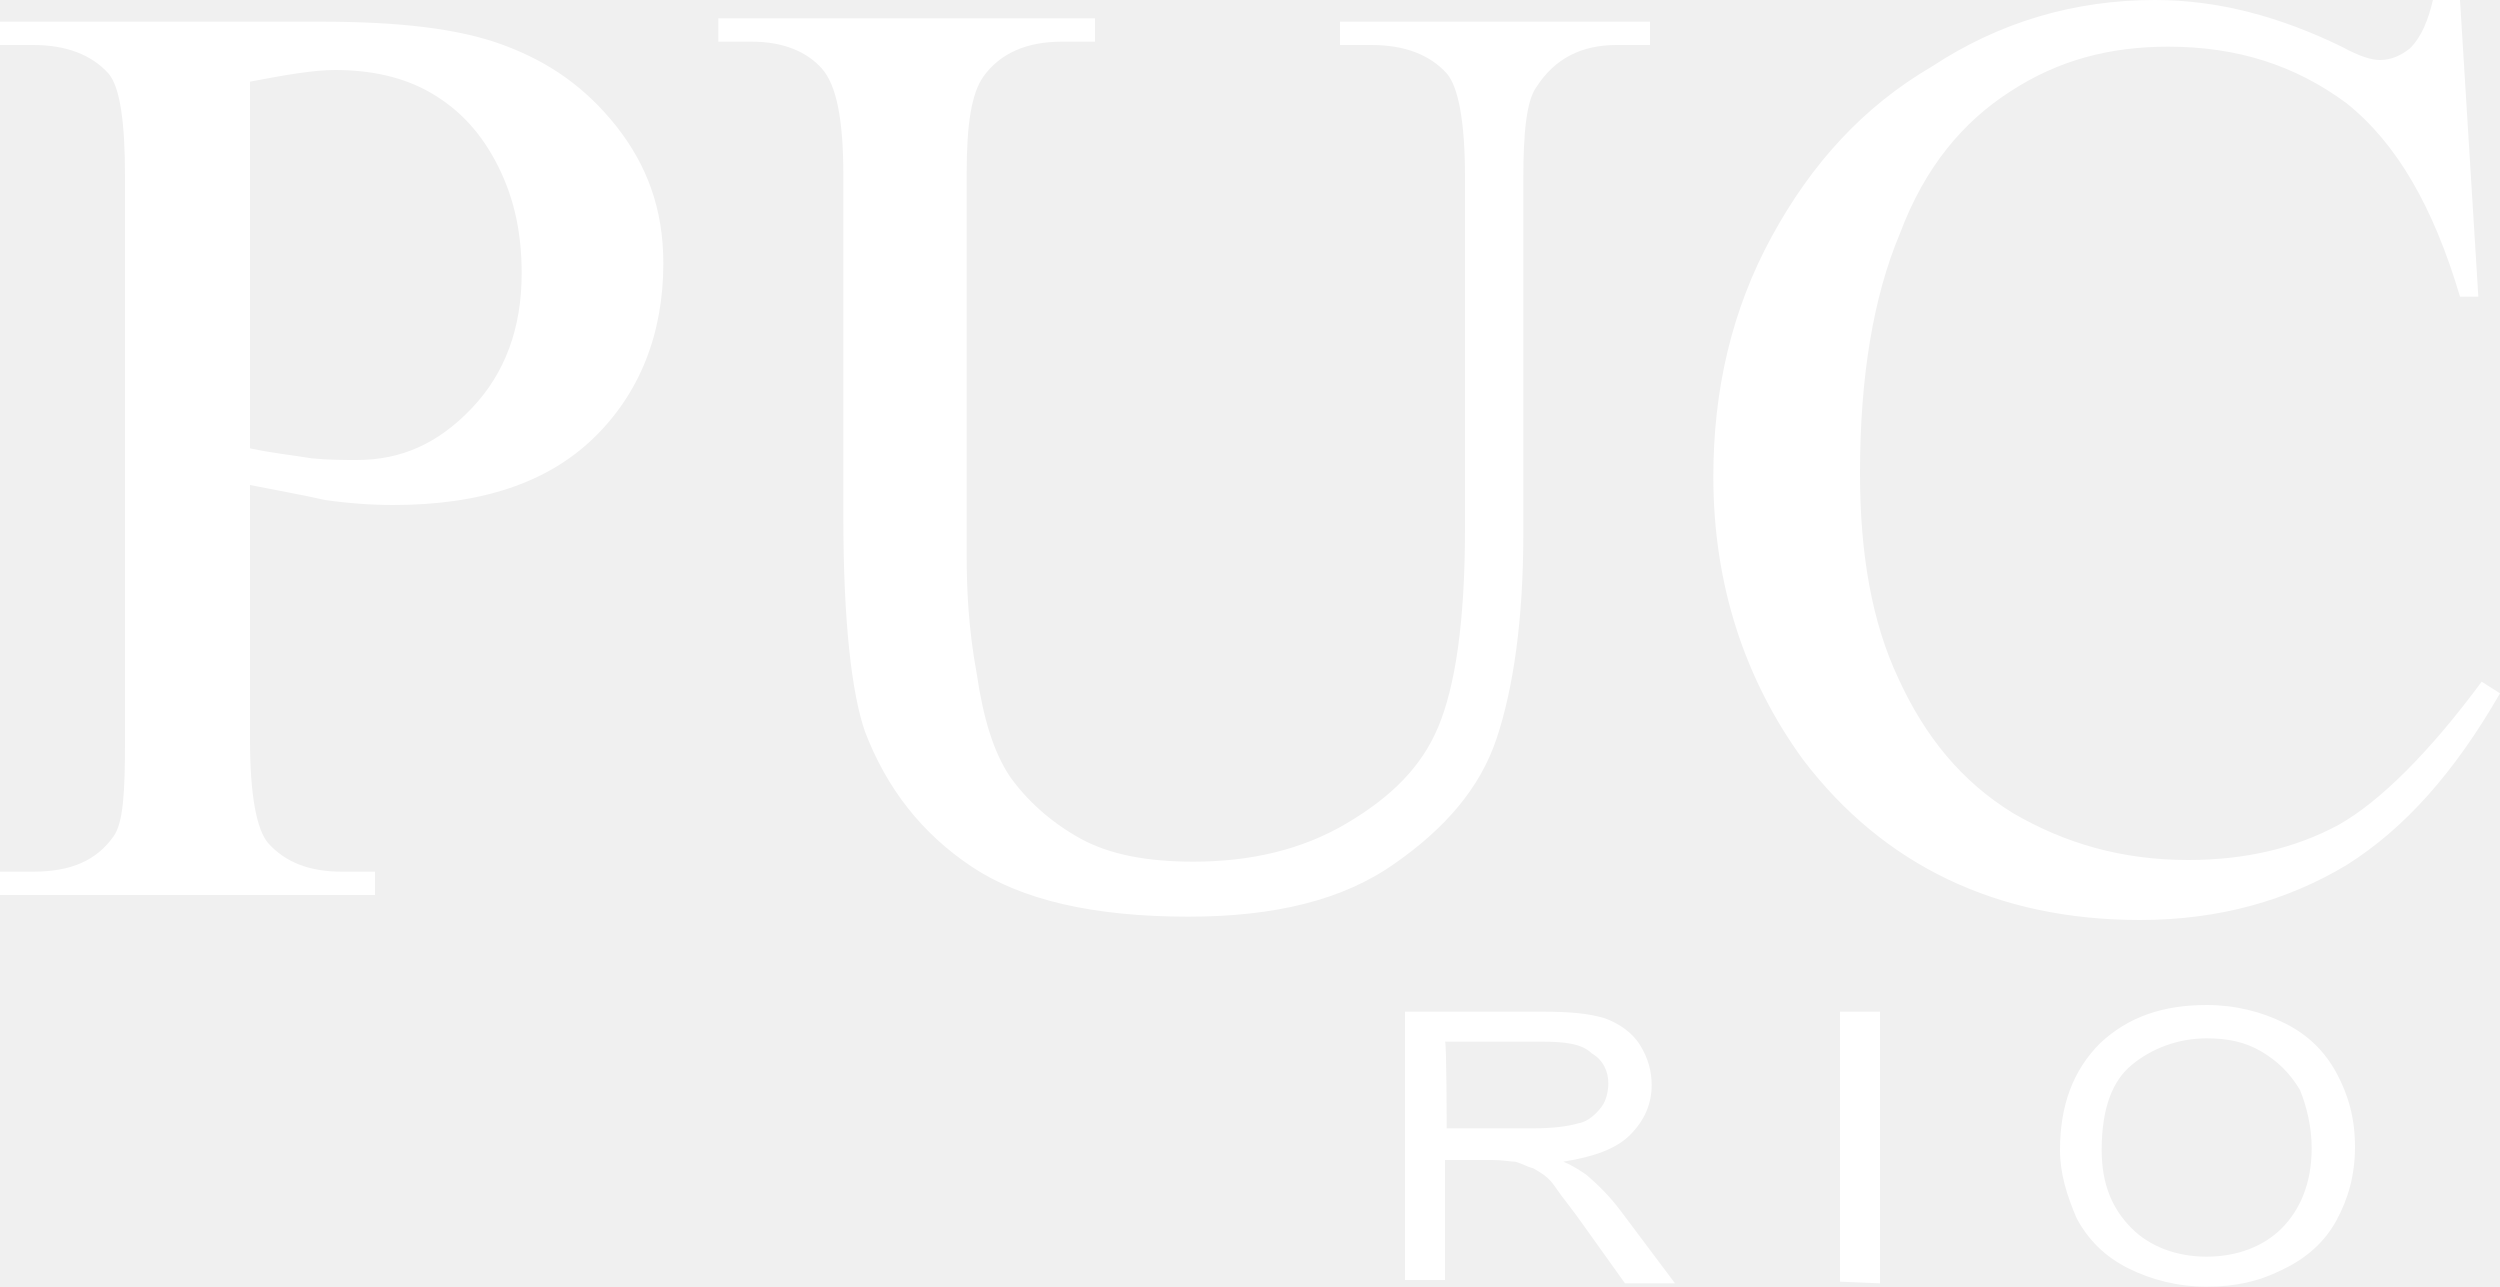
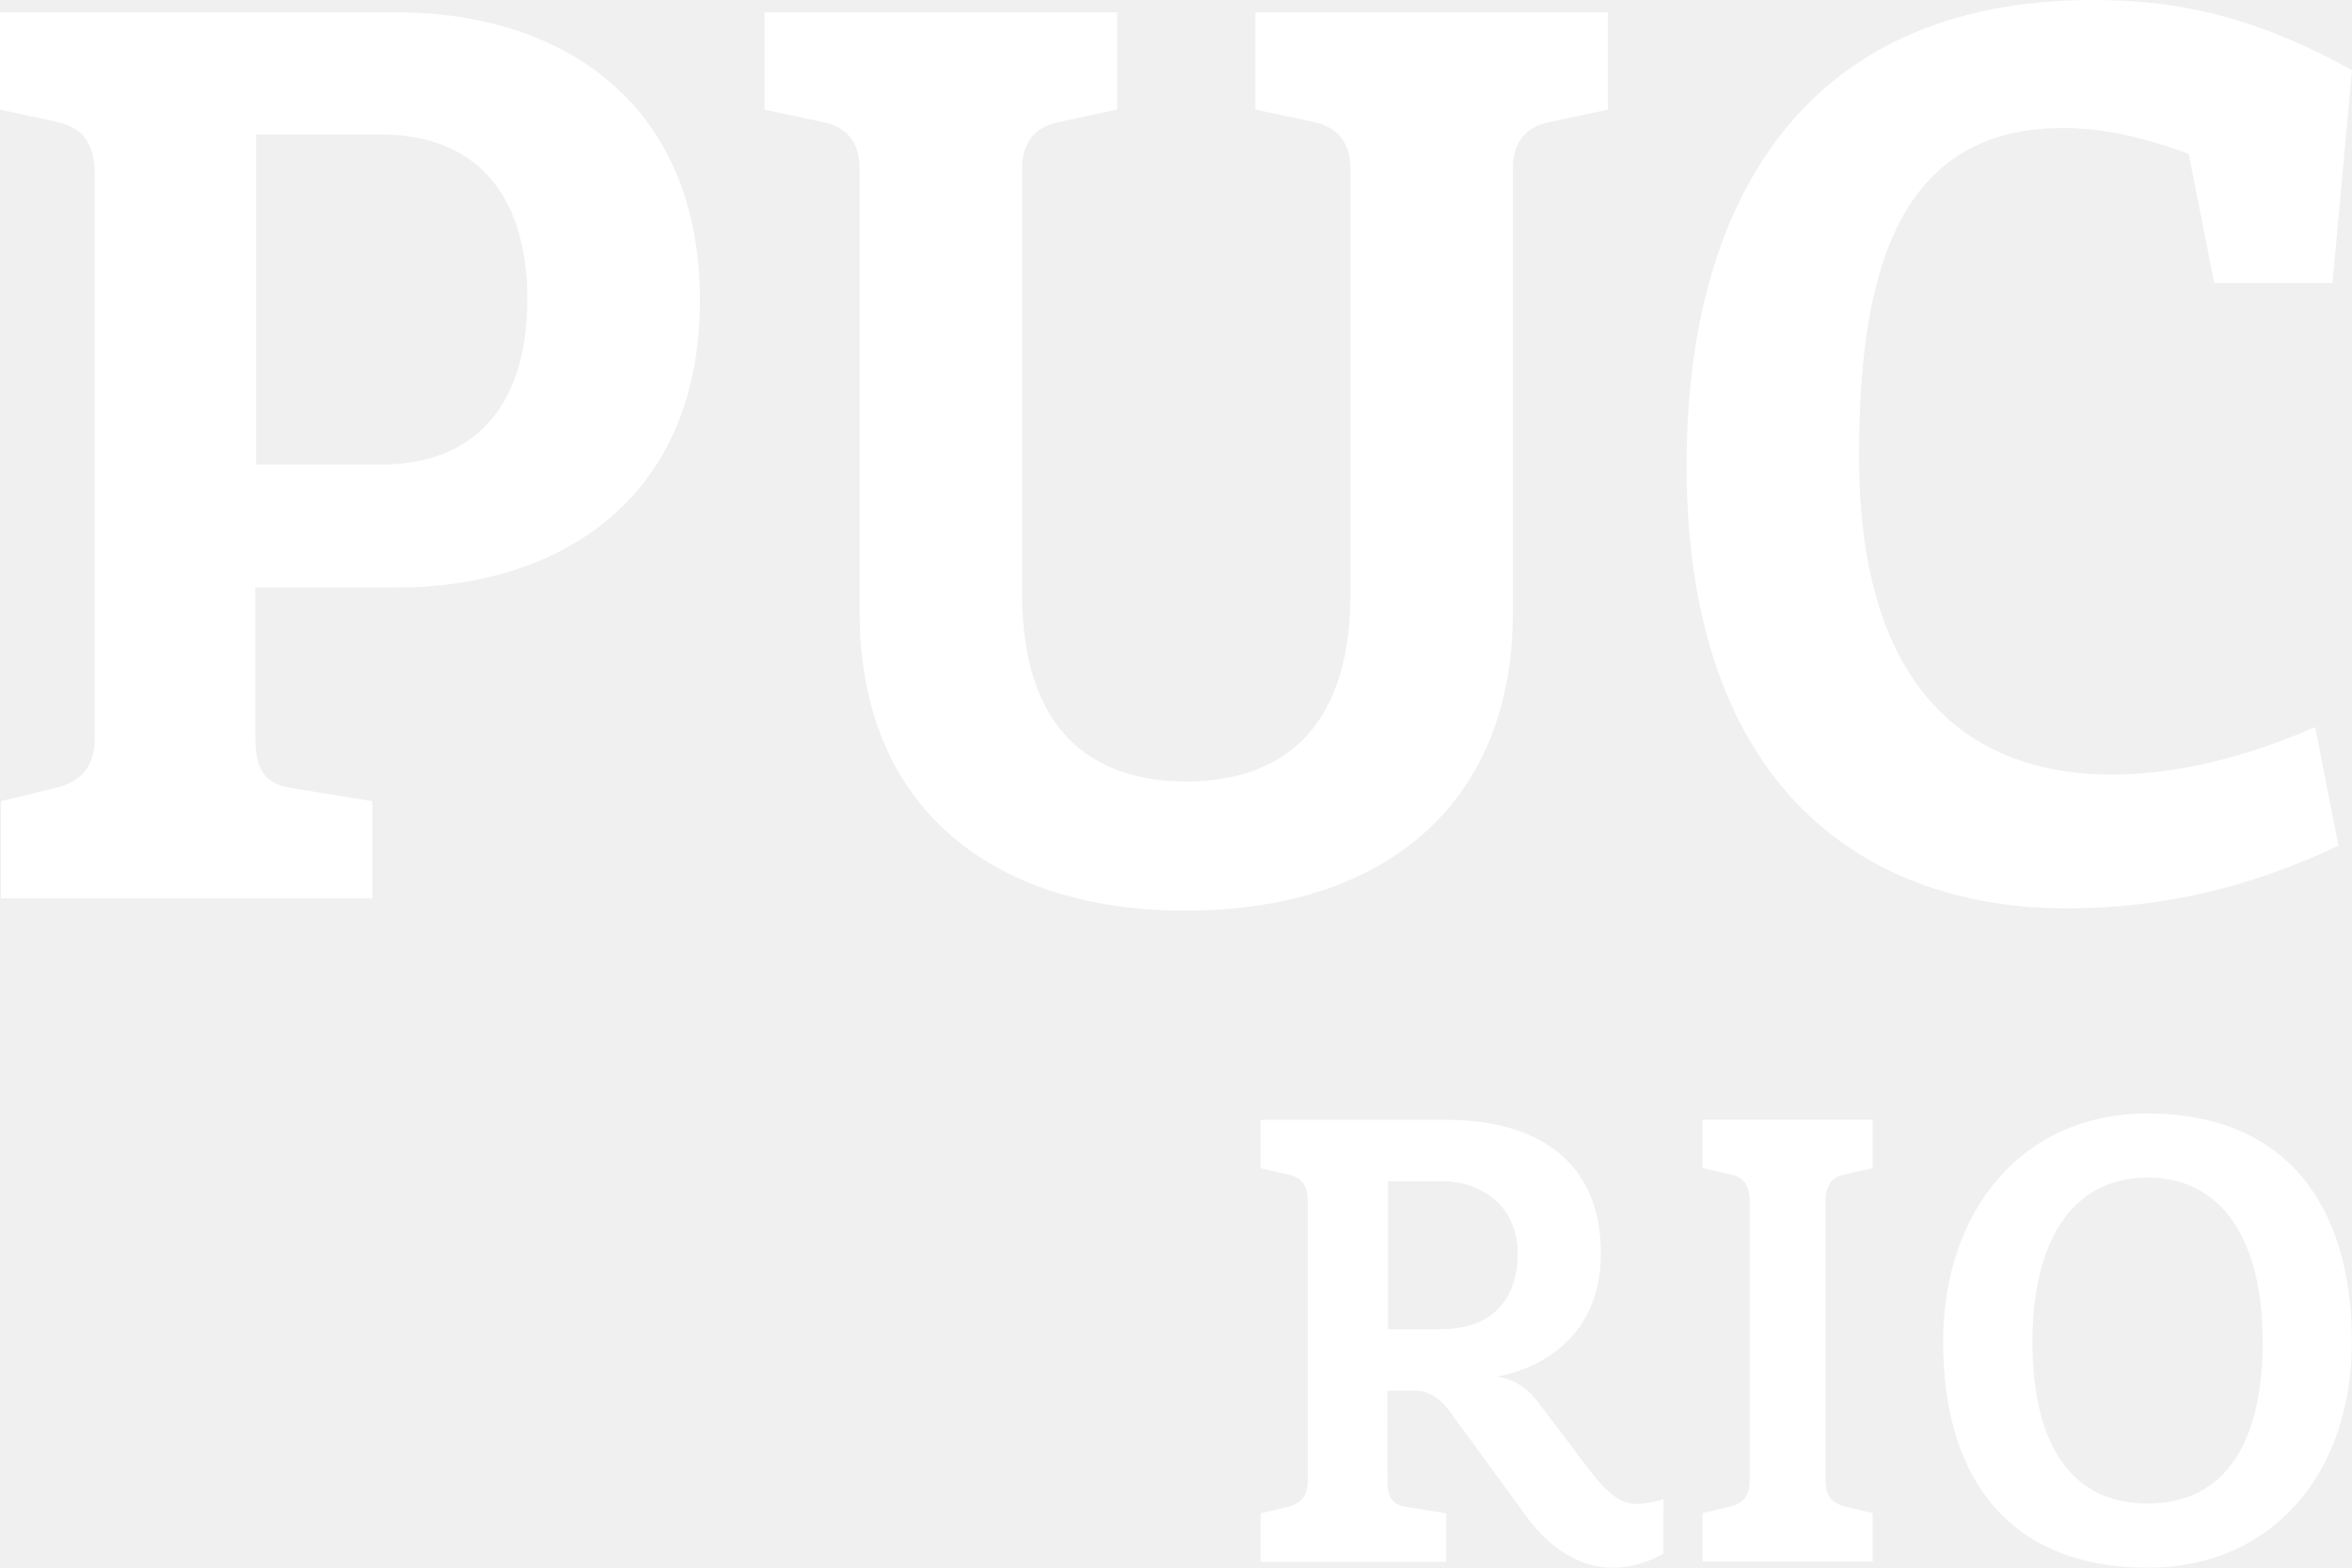
- <svg xmlns="http://www.w3.org/2000/svg" version="1.1" id="puc-rio" x="0px" y="0px" viewBox="0 0 150 77.2" style="enable-background:new 0 0 150 77.2;" xml:space="preserve">
-   <style type="text/css">
- 	.st0{fill:#FFFFFF;}
- </style>
-   <path class="st0" d="M123.6,69c0-2.7,0.8-4.8,2.4-6.4c1.7-1.6,3.8-2.3,6.4-2.3c1.7,0,3.3,0.4,4.7,1.1c1.4,0.7,2.4,1.7,3.1,3  s1.1,2.7,1.1,4.4s-0.4,3.1-1.1,4.4c-0.7,1.3-1.8,2.3-3.3,3c-1.4,0.7-2.8,1-4.5,1s-3.3-0.4-4.7-1.1c-1.4-0.7-2.4-1.7-3.1-3  C124,71.7,123.6,70.4,123.6,69z M126.1,69c0,2,0.6,3.5,1.8,4.7c1.1,1.1,2.7,1.7,4.5,1.7c1.8,0,3.4-0.6,4.5-1.7s1.8-2.7,1.8-4.8  c0-1.3-0.3-2.5-0.7-3.5c-0.6-1-1.3-1.7-2.3-2.3s-2.1-0.8-3.3-0.8c-1.7,0-3.3,0.6-4.5,1.6C126.8,64.8,126.1,66.4,126.1,69z   M110.4,76.9V60.7h2.4V77L110.4,76.9L110.4,76.9z M84.3,76.9V60.7h8.2c1.7,0,2.8,0.1,3.8,0.4c0.8,0.3,1.6,0.8,2.1,1.6  s0.7,1.6,0.7,2.4c0,1.1-0.4,2.1-1.3,3c-0.8,0.8-2.1,1.3-4,1.6c0.7,0.3,1.1,0.6,1.4,0.8c0.7,0.6,1.4,1.3,2,2.1l3.3,4.4h-3L95,73.5  c-0.7-1-1.3-1.7-1.7-2.3c-0.4-0.6-0.8-0.8-1.3-1.1c-0.4-0.1-0.7-0.3-1.1-0.4c-0.3,0-0.7-0.1-1.4-0.1h-2.8v7.2h-2.4  C84.3,76.8,84.3,76.9,84.3,76.9z M86.8,67.7H92c1.1,0,2-0.1,2.7-0.3c0.6-0.1,1.1-0.6,1.4-1s0.4-1,0.4-1.4c0-0.7-0.3-1.4-1-1.8  c-0.6-0.6-1.7-0.7-3-0.7h-5.8C86.8,62.5,86.8,67.7,86.8,67.7z M147.6,0l1.1,17.8h-1.1c-1.6-5.4-3.8-9.2-6.8-11.6  c-3.1-2.3-6.6-3.4-10.7-3.4c-3.5,0-6.6,0.8-9.5,2.7c-2.8,1.8-5.1,4.5-6.6,8.5c-1.6,3.8-2.4,8.6-2.4,14.4c0,4.8,0.7,8.9,2.3,12.3  c1.6,3.5,3.8,6.2,6.9,8.1c3.1,1.8,6.5,2.8,10.5,2.8c3.4,0,6.4-0.7,9-2.1c2.5-1.4,5.5-4.4,8.6-8.6l1.1,0.7c-2.7,4.7-5.7,8.1-9.2,10.3  c-3.5,2.1-7.6,3.3-12.4,3.3c-8.6,0-15.4-3.3-20.2-9.6c-3.5-4.8-5.4-10.5-5.4-17c0-5.2,1.1-10,3.5-14.4s5.5-7.8,9.6-10.2  c4.1-2.7,8.6-4,13.4-4c3.8,0,7.5,1,11.2,2.8c1.1,0.6,1.8,0.8,2.3,0.8c0.7,0,1.3-0.3,1.8-0.7c0.7-0.7,1.1-1.7,1.4-3h1.6V0z M80.4,2.7  V1.3H99v1.4h-2c-2.1,0-3.7,0.8-4.8,2.5c-0.6,0.8-0.8,2.7-0.8,5.5V32c0,5.2-0.6,9.3-1.6,12.3s-3.1,5.4-6.1,7.5  C80.6,54,76.5,55,71.3,55c-5.7,0-10-1-13-3s-5.1-4.7-6.4-8.1c-0.8-2.3-1.3-6.6-1.3-12.9V10.5c0-3.3-0.4-5.4-1.3-6.4S47,2.5,45.1,2.5  h-2V1.1h22.6v1.4h-2c-2.1,0-3.7,0.7-4.7,2.1c-0.7,1-1,2.8-1,5.8v22.9c0,2,0.1,4.4,0.6,7.1c0.4,2.7,1,4.7,2,6.2  c1,1.4,2.4,2.7,4.2,3.7c1.8,1,4.1,1.4,6.8,1.4c3.4,0,6.5-0.7,9.2-2.3s4.5-3.4,5.5-5.8c1-2.4,1.6-6.2,1.6-11.9V10.6  c0-3.3-0.4-5.4-1.1-6.2c-1-1.1-2.5-1.7-4.5-1.7C82.3,2.7,80.4,2.7,80.4,2.7z M15,29.1v15.3c0,3.3,0.4,5.4,1.1,6.2  c1,1.1,2.4,1.7,4.4,1.7h2v1.4H0v-1.4h2c2.3,0,3.8-0.7,4.8-2.1c0.6-0.8,0.7-2.7,0.7-5.7V10.6c0-3.3-0.3-5.4-1-6.2  C5.5,3.3,4,2.7,2,2.7H0V1.3h19.2c4.7,0,8.3,0.4,11,1.4s4.9,2.5,6.8,4.9c1.8,2.3,2.8,4.9,2.8,8.2c0,4.2-1.4,7.8-4.2,10.5s-6.8,4-12,4  c-1.3,0-2.7-0.1-4.1-0.3C18.2,29.7,16.5,29.4,15,29.1z M15,26.9c1.4,0.3,2.5,0.4,3.7,0.6c1,0.1,2,0.1,2.7,0.1c2.7,0,4.9-1,6.9-3.1  s3-4.8,3-8.1c0-2.3-0.4-4.4-1.4-6.4s-2.3-3.4-4-4.4s-3.7-1.4-5.8-1.4c-1.3,0-3,0.3-5.1,0.7C15,4.9,15,26.9,15,26.9z" />
+ <svg xmlns="http://www.w3.org/2000/svg" width="39" height="26" viewBox="0 0 39 26" fill="none">
+   <path fill-rule="evenodd" clip-rule="evenodd" d="M6.576 0.204H0V1.817L0.936 2.02C1.44 2.129 1.573 2.444 1.573 2.951V12.204C1.573 12.671 1.405 12.952 0.906 13.072L0.017 13.287V14.9H6.174V13.287L4.839 13.072C4.342 12.992 4.234 12.714 4.234 12.204V9.744H6.576C9.264 9.744 11.606 8.285 11.606 4.983C11.606 1.68 9.284 0.204 6.576 0.204ZM6.33 7.703H4.246V2.232H6.33C7.829 2.232 8.744 3.16 8.744 4.968C8.744 6.777 7.825 7.704 6.33 7.704V7.703Z" fill="white" />
+   <path fill-rule="evenodd" clip-rule="evenodd" d="M38.388 12.058C37.277 12.547 36.103 12.846 35.02 12.846C32.711 12.846 30.826 11.501 30.826 7.573C30.826 4.708 31.376 2.123 34.204 2.123C34.831 2.123 35.491 2.256 36.292 2.552L36.716 4.694H38.677L39 1.163C37.306 0.226 36.017 0 34.703 0C29.852 0 27.966 3.428 27.966 7.714C27.966 13.133 31 15.065 34.256 15.065C35.872 15.065 37.33 14.712 38.776 14.025L38.388 12.056V12.058Z" fill="white" />
+   <path fill-rule="evenodd" clip-rule="evenodd" d="M19.67 15.102C22.963 15.102 25.086 13.326 25.086 10.163V2.797C25.086 2.319 25.337 2.102 25.684 2.027L26.661 1.817V0.204H20.817V1.817L21.8 2.027C22.141 2.099 22.394 2.33 22.394 2.797V9.839C22.394 12.305 21.038 12.961 19.67 12.961C18.302 12.961 16.948 12.308 16.948 9.839V2.797C16.948 2.328 17.199 2.101 17.54 2.027L18.523 1.817V0.204H12.677V1.817L13.655 2.027C14.003 2.102 14.254 2.319 14.254 2.797V10.164C14.254 13.326 16.377 15.104 19.67 15.104V15.102Z" fill="white" />
+   <path fill-rule="evenodd" clip-rule="evenodd" d="M35.61 18.467C33.52 18.467 32.22 20.095 32.22 22.253C32.22 24.569 33.363 26 35.61 26C37.698 26 38.998 24.413 38.998 22.253C38.998 19.937 37.859 18.467 35.61 18.467ZM35.61 24.936C34.291 24.936 33.701 23.875 33.701 22.253C33.701 20.631 34.328 19.531 35.61 19.531C36.893 19.531 37.519 20.631 37.519 22.253C37.519 23.875 36.929 24.936 35.61 24.936Z" fill="white" />
+   <path fill-rule="evenodd" clip-rule="evenodd" d="M28.23 25.899V25.095L28.68 24.988C28.927 24.928 29.013 24.787 29.013 24.554V19.941C29.013 19.689 28.943 19.531 28.695 19.477L28.231 19.374V18.57H31.052V19.374L30.588 19.477C30.34 19.531 30.27 19.692 30.27 19.941V24.554C30.27 24.784 30.356 24.928 30.602 24.988L31.052 25.095V25.899H28.23Z" fill="white" />
+   <path fill-rule="evenodd" clip-rule="evenodd" d="M27.12 24.942C26.868 24.942 26.64 24.756 26.334 24.352L25.493 23.241C25.29 22.972 25.061 22.872 24.822 22.831C25.356 22.739 26.545 22.299 26.545 20.789C26.545 19.279 25.52 18.573 23.983 18.573H20.903V19.377L21.367 19.48C21.618 19.535 21.685 19.695 21.685 19.944V24.557C21.685 24.785 21.596 24.933 21.352 24.991L20.903 25.098V25.902H23.979V25.098L23.313 24.991C23.071 24.952 23.008 24.812 23.008 24.588L23.004 23.065H23.465C23.75 23.065 23.931 23.261 24.048 23.421L25.307 25.146C25.689 25.668 26.184 26 26.734 26C27.009 26 27.295 25.928 27.581 25.769L27.584 24.861C27.503 24.901 27.271 24.942 27.12 24.942ZM23.893 22.046H23.014V19.589H23.893C24.589 19.589 25.166 20.021 25.166 20.788C25.166 21.555 24.736 22.044 23.893 22.044V22.046Z" fill="white" />
</svg>
